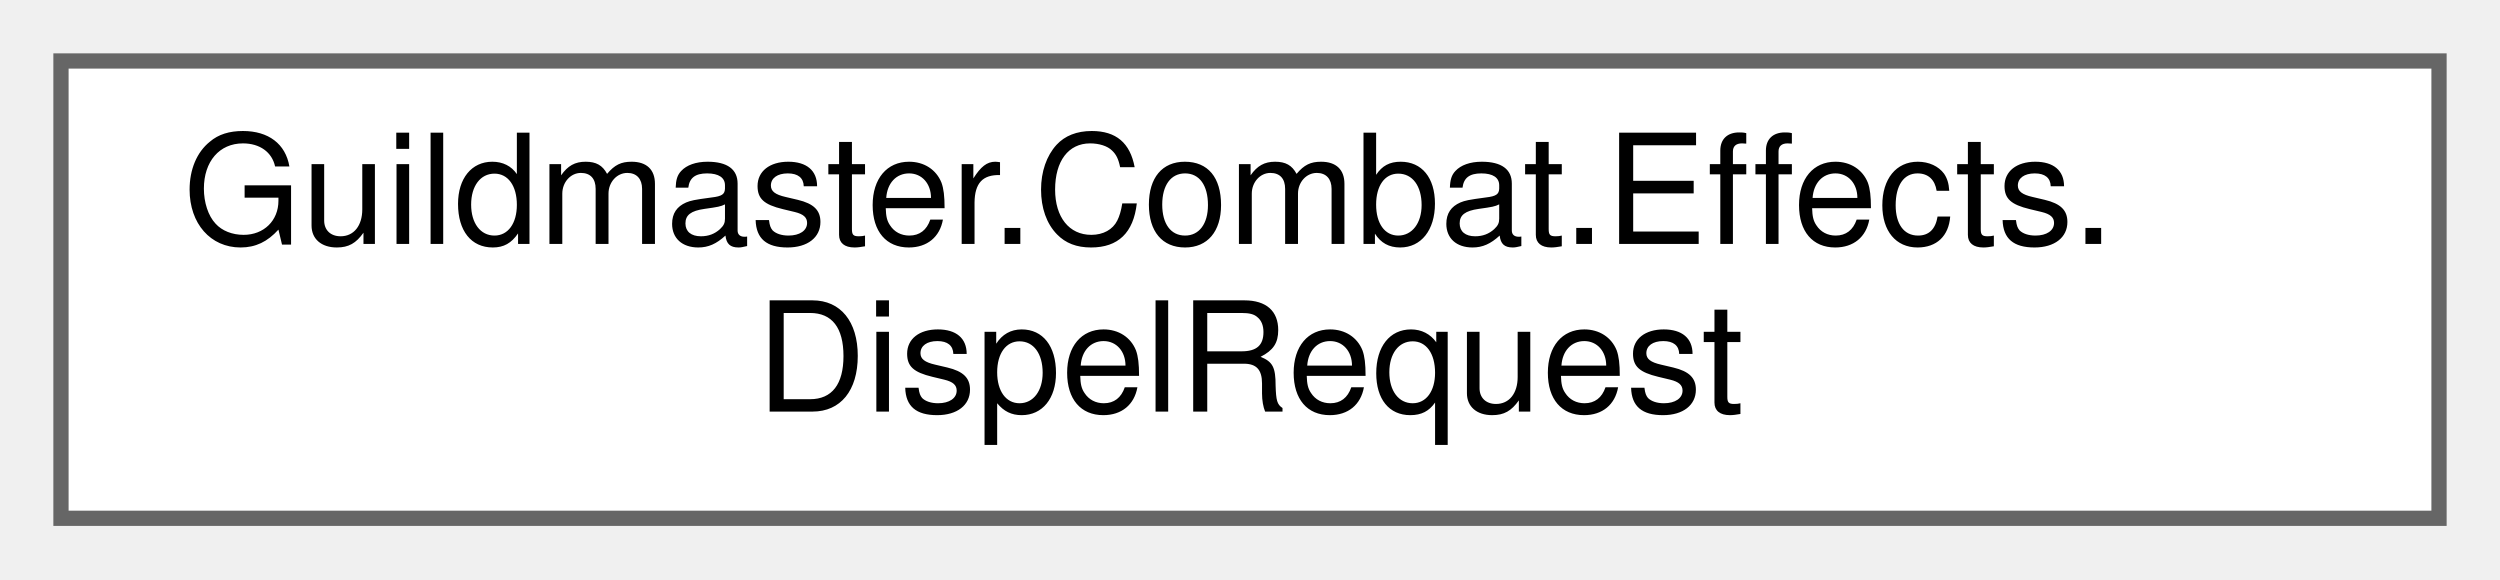
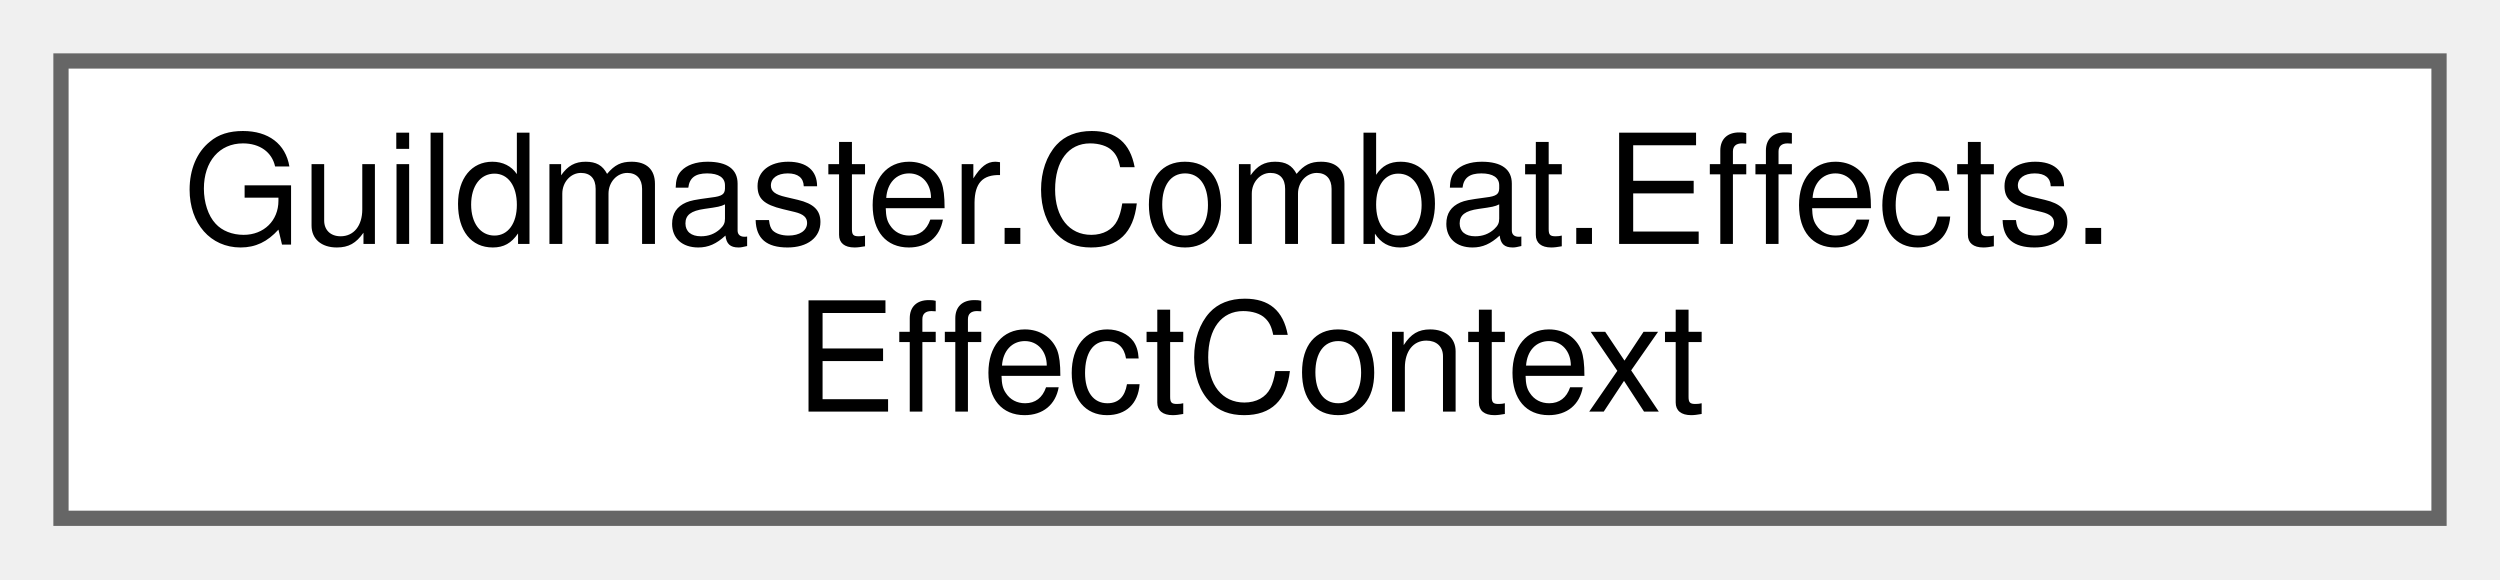
<svg xmlns="http://www.w3.org/2000/svg" xmlns:xlink="http://www.w3.org/1999/xlink" width="164pt" height="38pt" viewBox="0.00 0.00 164.00 38.00">
  <g id="graph0" class="graph" transform="scale(1 1) rotate(0) translate(4 34)">
    <g id="Node000000" class="node">
      <g id="a_Node000000">
-         <a xlink:href="structGuildmaster_1_1Combat_1_1Effects_1_1DispelRequest.html" target="_top" xlink:title="Запрос на снятие эффектов с цели.">
+         <a xlink:href="structGuildmaster_1_1Combat_1_1Effects_1_1EffectContext.html" target="_top" xlink:title="Контекст, передаваемый компоненту эффекта (in).">
          <polygon fill="white" stroke="#666666" points="156,-30 0,-30 0,0 156,0 156,-30" />
          <text text-anchor="start" x="8" y="-18" font-family="Helvetica,sans-Serif" font-size="10.00">Guildmaster.Combat.Effects.</text>
-           <text text-anchor="middle" x="78" y="-7" font-family="Helvetica,sans-Serif" font-size="10.00">DispelRequest</text>
+           <text text-anchor="middle" x="78" y="-7" font-family="Helvetica,sans-Serif" font-size="10.00">EffectContext</text>
        </a>
      </g>
    </g>
  </g>
</svg>
